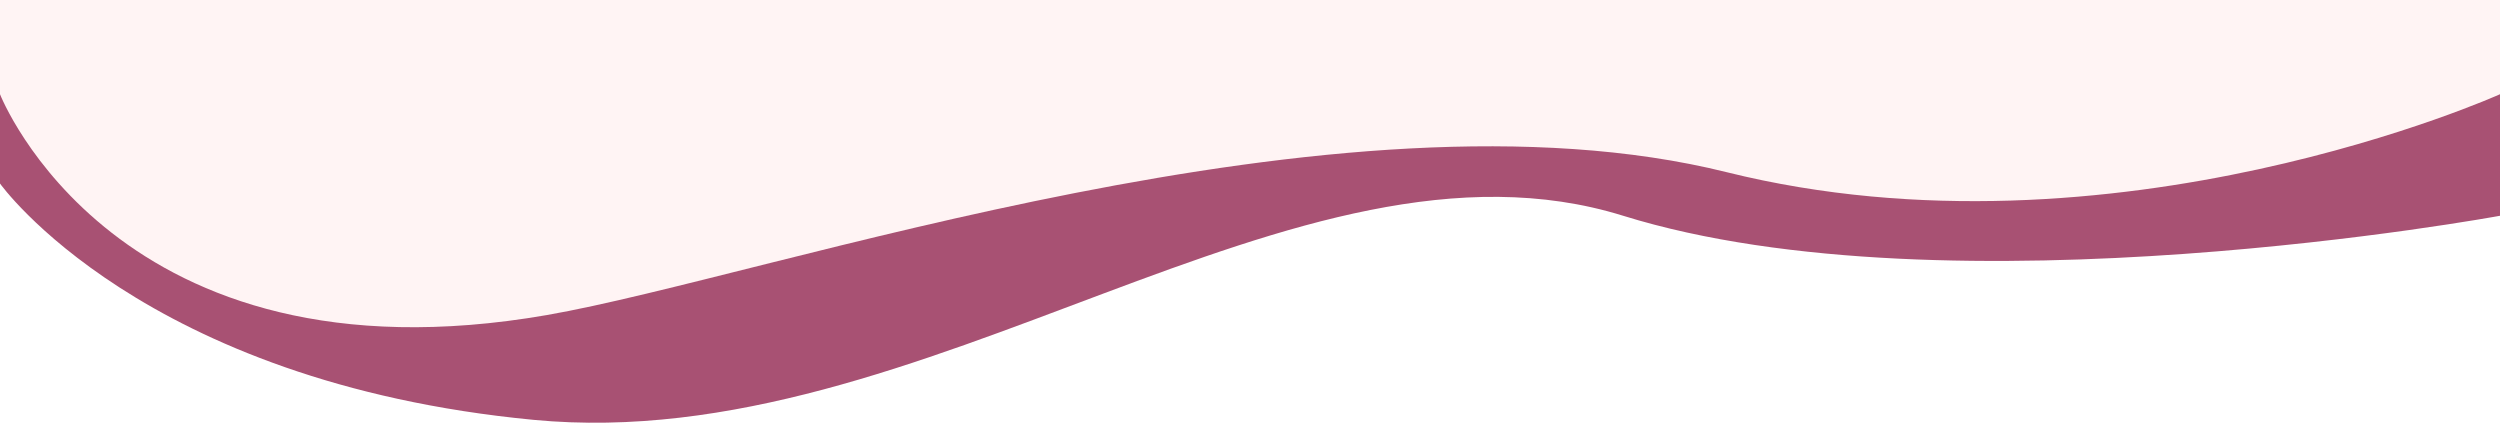
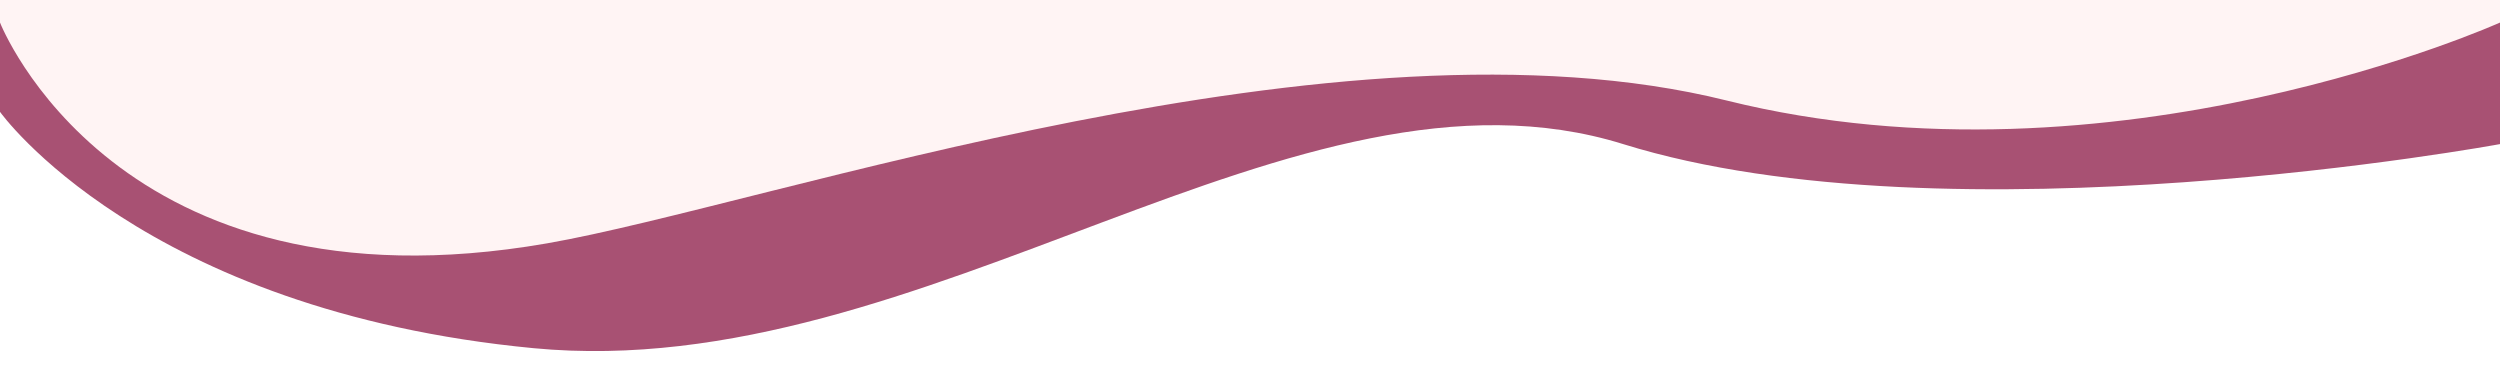
- <svg xmlns="http://www.w3.org/2000/svg" width="1440" height="244" viewBox="0 0 1440 244" fill="none">
-   <path d="M0 53C0 53 284 72.5 374 72.5C464 72.5 600.559 54.279 748 53C891.417 51.756 981.5 17.5 1144.5 17.5C1307.5 17.5 1440 17.5 1440 17.5V124.28C1440 124.28 1123.31 182.845 934.95 124.28C746.593 65.716 533.351 263.424 307.421 241.846C81.491 220.268 0 105.71 0 105.71V53Z" fill="#A85173" />
-   <path d="M0 0C0 0 196.5 0 393 0C589.5 0 924.5 0 1135.5 0C1346.5 0 1440 0 1440 0V54.273C1440 54.273 1217.5 154.591 994.5 99.165C771.5 43.74 443.209 159.182 315 181.47C66.5 224.669 0 54.273 0 54.273V0Z" fill="#FFF4F4" />
+ <svg xmlns="http://www.w3.org/2000/svg" fill="none" viewBox="0 41.283 1440 212.237" style="max-height: 500px" width="1440" height="212.237">
+   <path fill="#A85173" d="M0 53C0 53 284 72.5 374 72.5C464 72.5 600.559 54.279 748 53C891.417 51.756 981.5 17.5 1144.5 17.5C1307.5 17.5 1440 17.5 1440 17.5V124.28C1440 124.28 1123.31 182.845 934.95 124.28C746.593 65.716 533.351 263.424 307.421 241.846C81.491 220.268 0 105.71 0 105.71V53Z" />
+   <path fill="#FFF4F4" d="M0 0C0 0 196.5 0 393 0C589.5 0 924.5 0 1135.5 0C1346.5 0 1440 0 1440 0V54.273C1440 54.273 1217.5 154.591 994.5 99.165C771.5 43.74 443.209 159.182 315 181.47C66.5 224.669 0 54.273 0 54.273V0Z" />
</svg>
